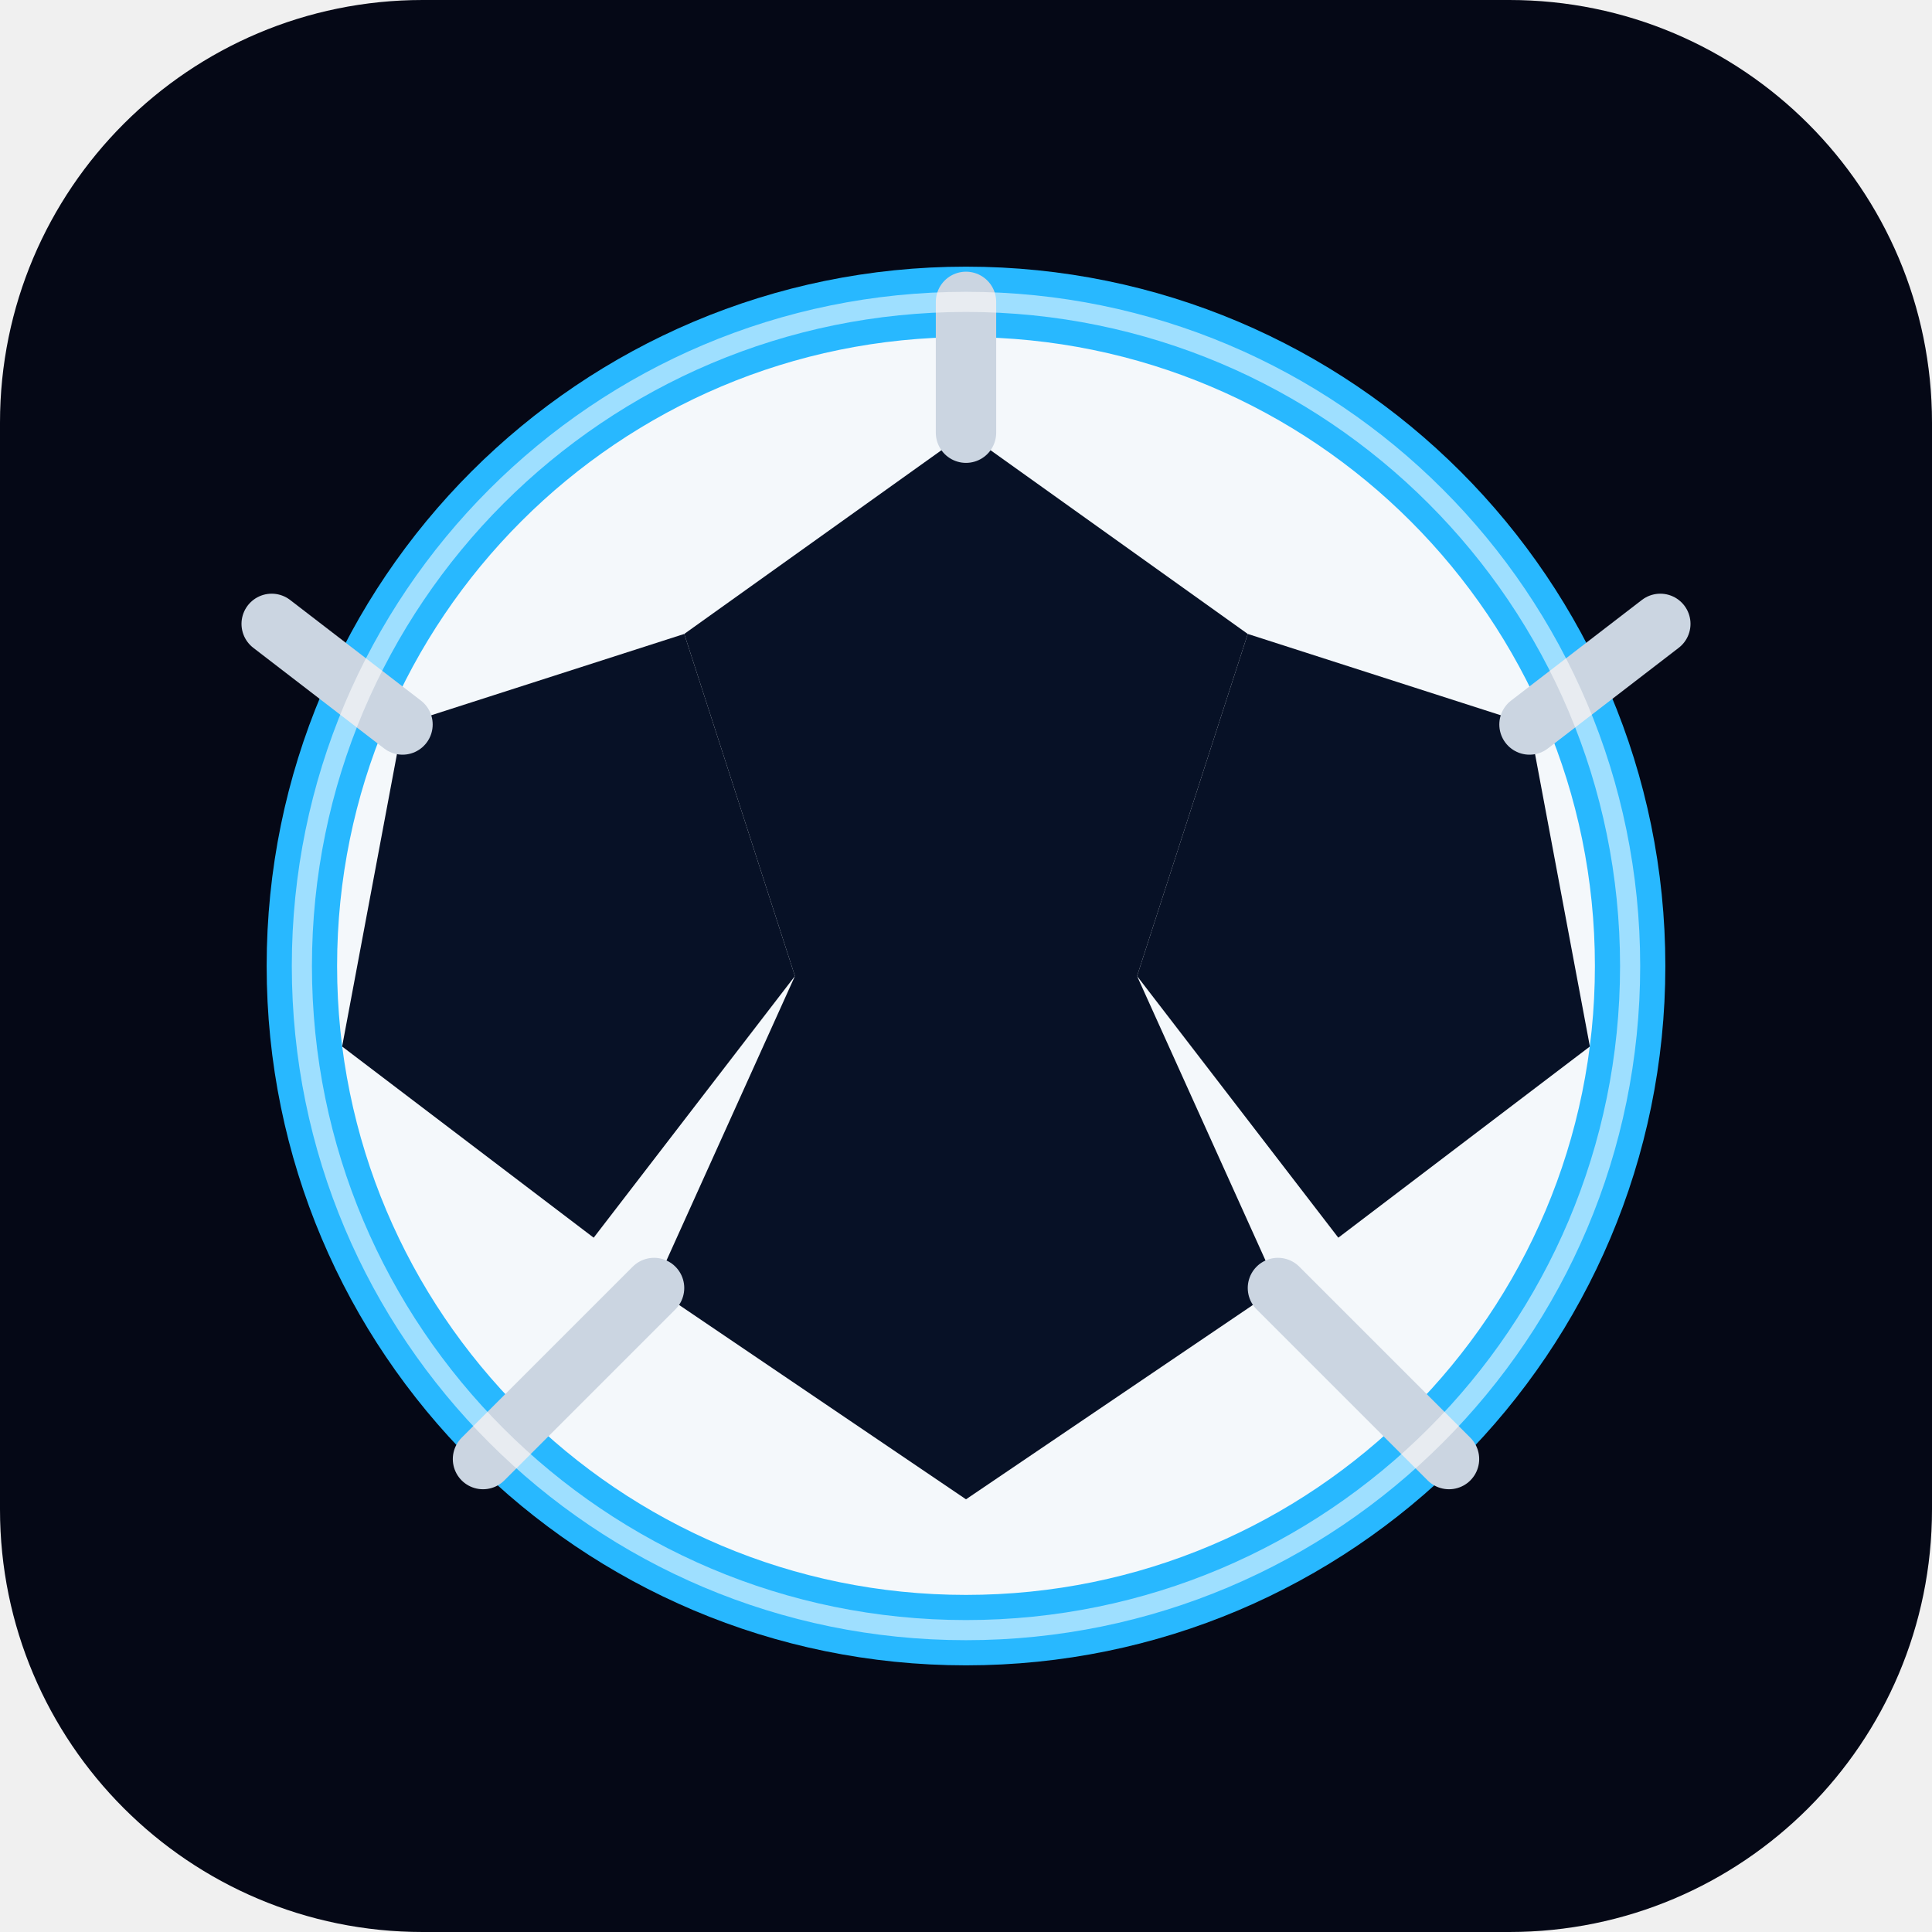
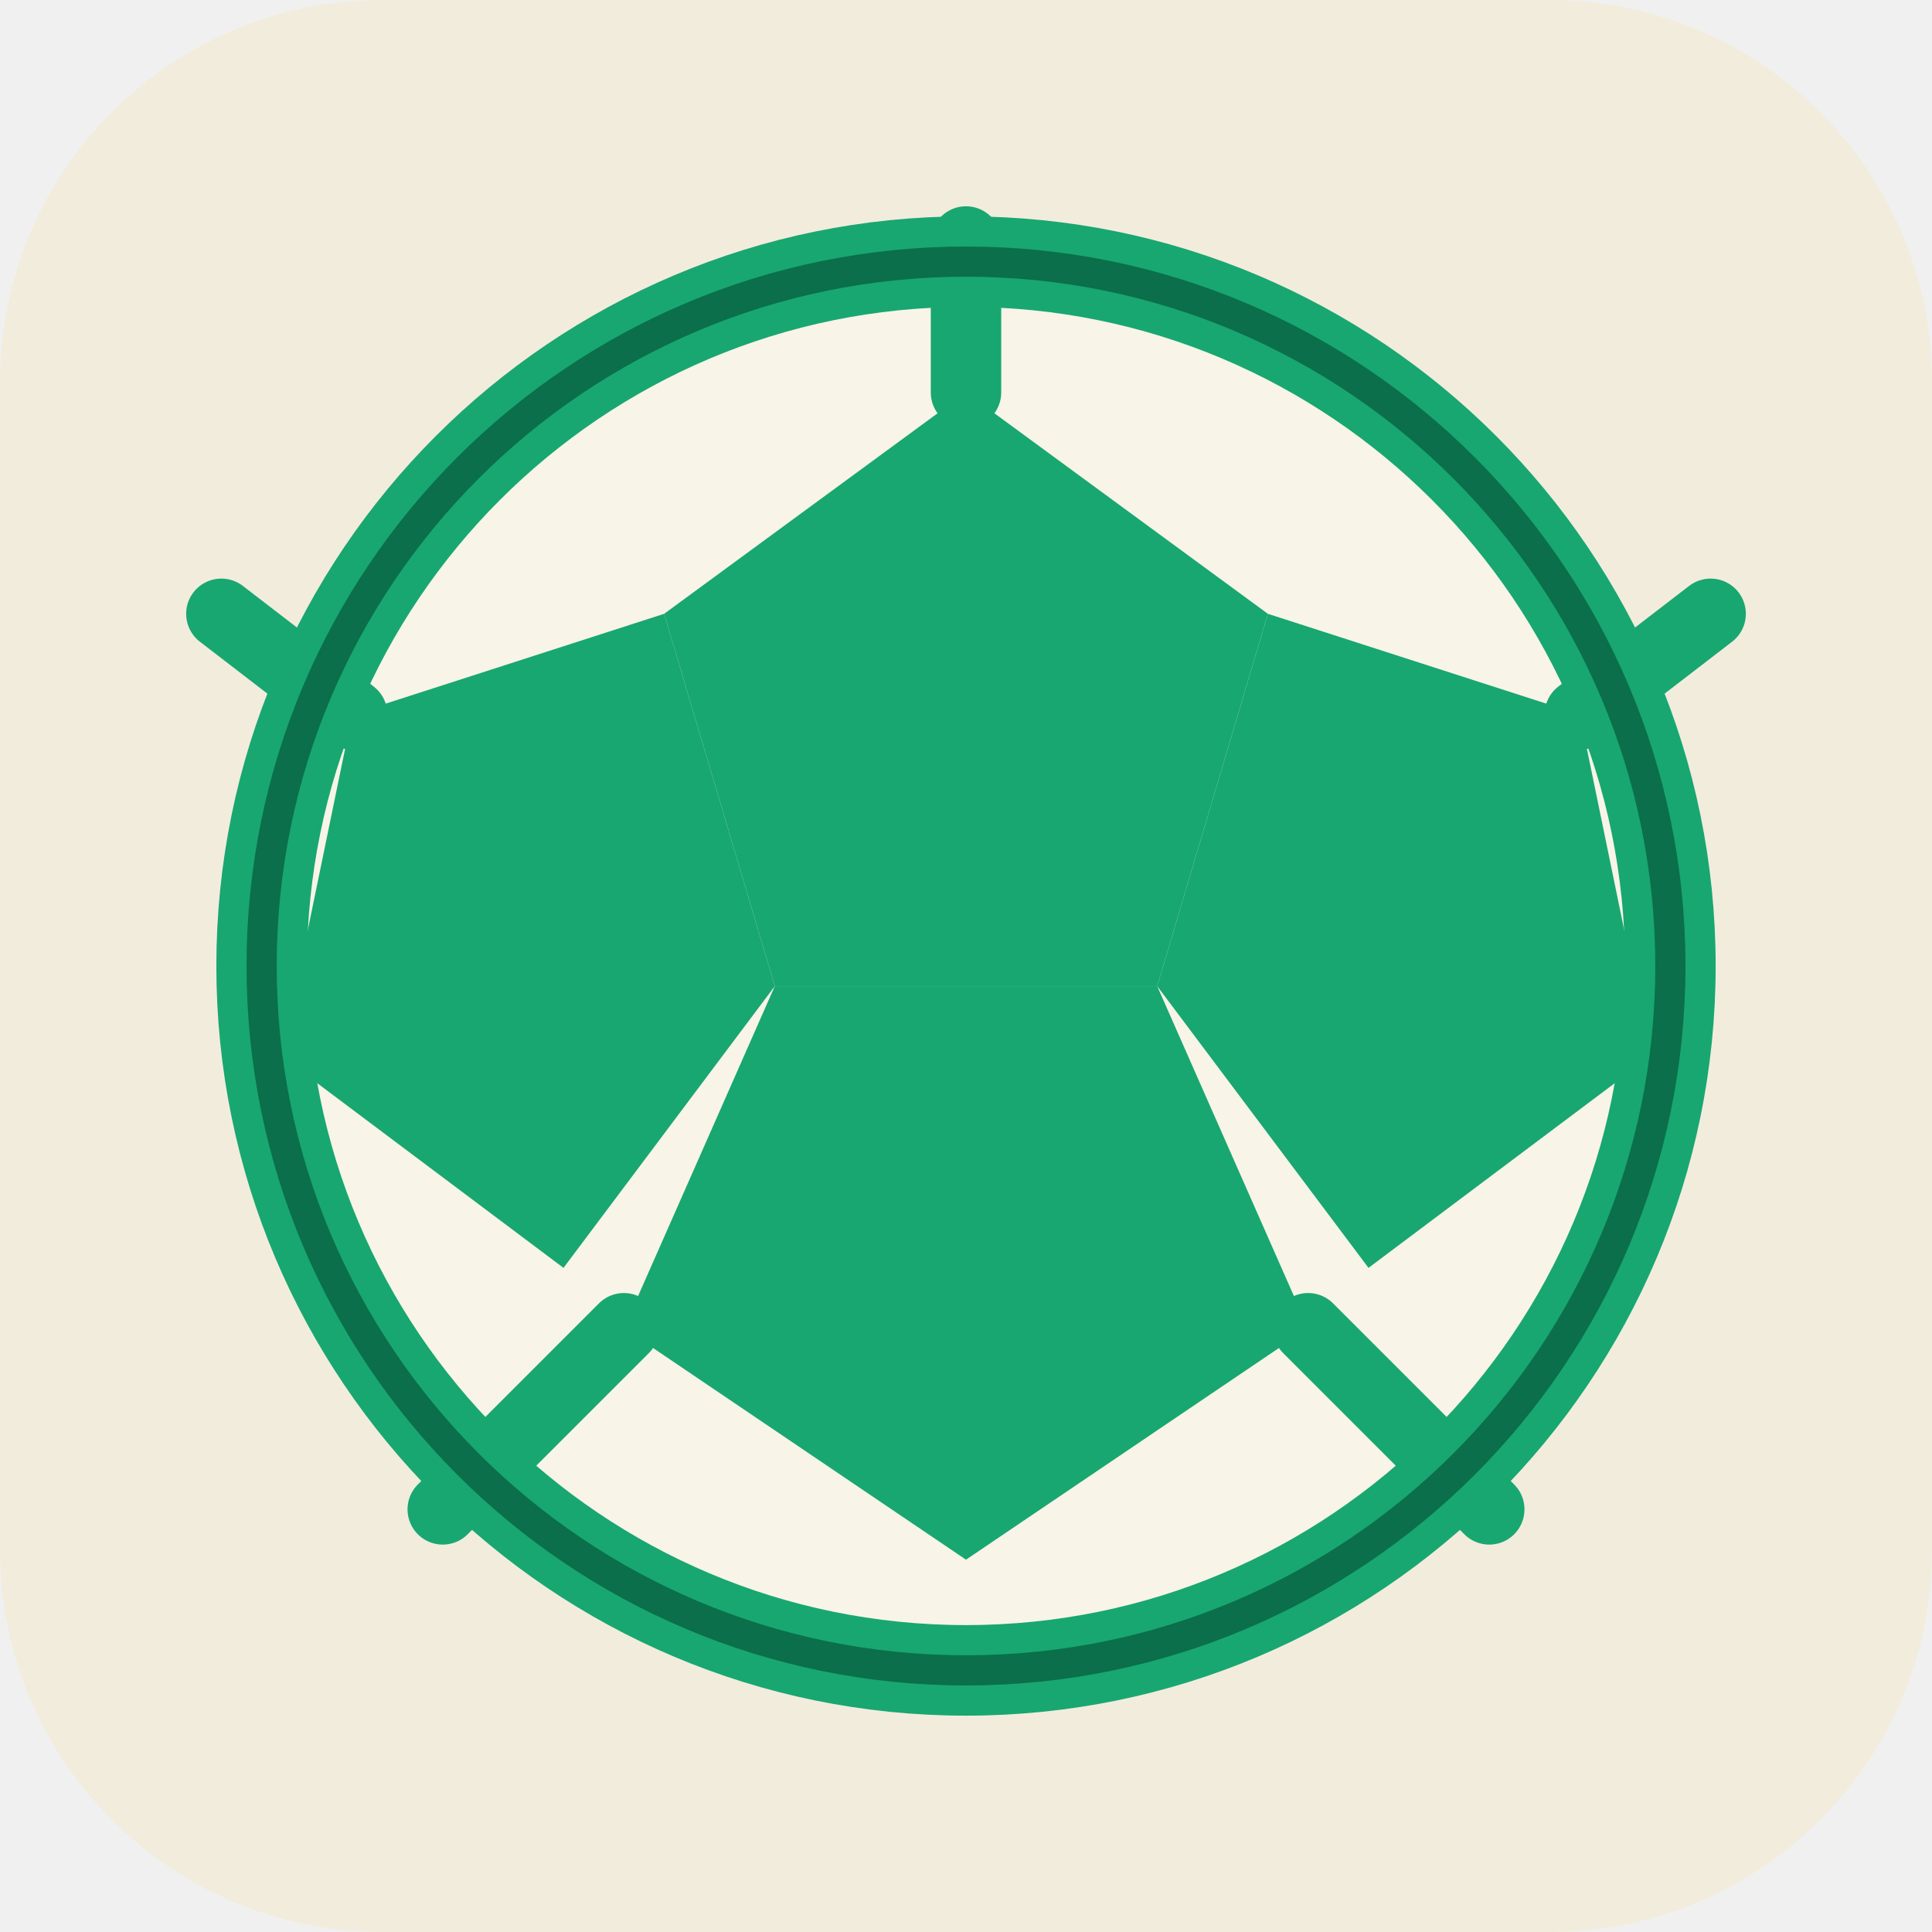
<svg xmlns="http://www.w3.org/2000/svg" viewBox="0 0 192 192" role="img" aria-label="Bola de futebol">
-   <rect width="192" height="192" rx="42" fill="#050816" />
-   <circle cx="96" cy="96" r="66" fill="#f4f8fb" stroke="#28b8ff" stroke-width="7" />
-   <path d="M96 43 124 63 113 97H79L68 63Z" fill="#071126" />
-   <path d="m124 63 28 9 6 32-25 19-20-26zM68 63l-28 9-6 32 25 19 20-26zM79 97h34l14 31-31 21-31-21z" fill="#071126" />
-   <path d="M96 43v-13M40 72 27 62M152 72l13-10M65 128l-17 17M127 128l17 17" stroke="#cbd5e1" stroke-width="6" stroke-linecap="round" />
-   <circle cx="96" cy="96" r="66" fill="none" stroke="#ffffff" stroke-opacity=".55" stroke-width="2" />
+   <rect width="192" height="192" rx="38" fill="#f2ecdd" />
+   <circle cx="96" cy="96" r="70" fill="#f8f4e8" stroke="#18a770" stroke-width="9" />
+   <path d="M96 39 126 61 115 98H77L66 61Z" fill="#18a770" />
+   <path d="m126 61 31 10 7 34-28 21-21-28zM66 61 35 71l-7 34 28 21 21-28zM77 98h38l15 34-34 23-34-23z" fill="#18a770" />
+   <path d="M96 39V24M35 71 22 61M157 71l13-10M62 132l-18 18M130 132l18 18" stroke="#18a770" stroke-width="7" stroke-linecap="round" />
+   <circle cx="96" cy="96" r="70" fill="none" stroke="#0b6f4b" stroke-width="3" />
</svg>
